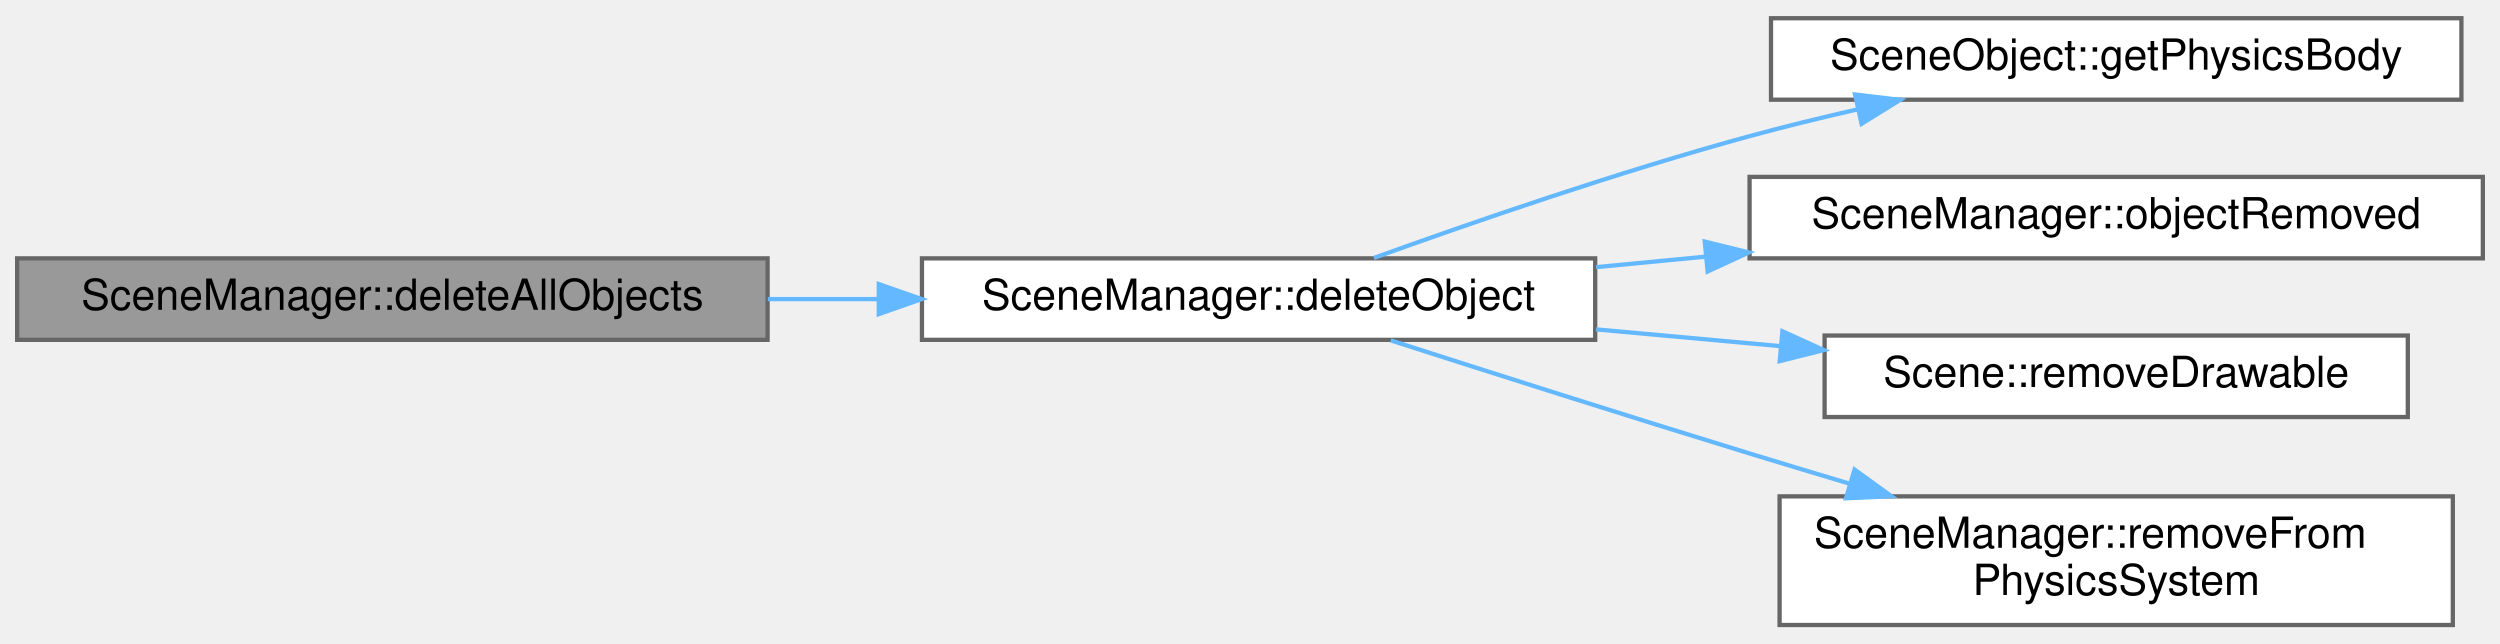
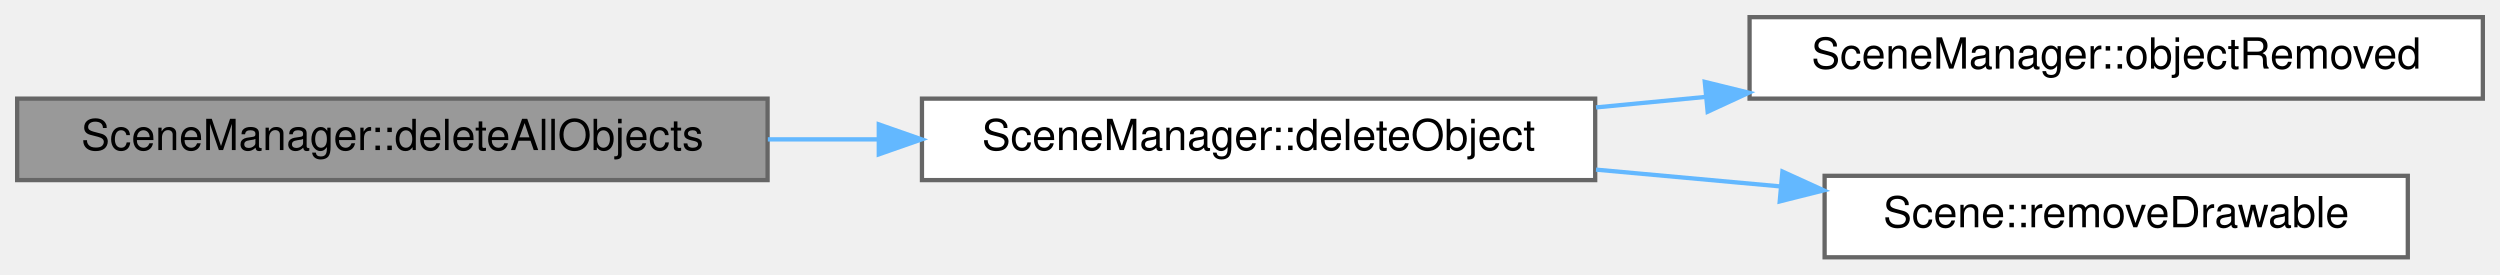
- <svg xmlns="http://www.w3.org/2000/svg" xmlns:xlink="http://www.w3.org/1999/xlink" width="583pt" height="150pt" viewBox="0.00 0.00 583.00 149.50">
-   <g id="graph0" class="graph" transform="scale(1 1) rotate(0) translate(4 145.5)">
+ <svg xmlns="http://www.w3.org/2000/svg" xmlns:xlink="http://www.w3.org/1999/xlink" width="583pt" height="64pt" viewBox="0.00 0.00 583.00 64.00">
+   <g id="graph0" class="graph" transform="scale(1 1) rotate(0) translate(4 60)">
    <g id="Node000001" class="node">
      <g id="a_Node000001">
        <a xlink:title=" ">
-           <polygon fill="#999999" stroke="#666666" points="175,-85.5 0,-85.5 0,-66.5 175,-66.5 175,-85.5" />
-           <text text-anchor="middle" x="87.5" y="-73.5" font-family="Helvetica,sans-Serif" font-size="10.00">SceneManager::deleteAllObjects</text>
+           <polygon fill="#999999" stroke="#666666" points="175,-37 0,-37 0,-18 175,-18 175,-37" />
+           <text text-anchor="middle" x="87.5" y="-25" font-family="Helvetica,sans-Serif" font-size="10.00">SceneManager::deleteAllObjects</text>
        </a>
      </g>
    </g>
    <g id="Node000002" class="node">
      <g id="a_Node000002">
        <a xlink:href="classSceneManager.html#a4543114007c5bb40ddab62cd9f2ac613" target="_top" xlink:title=" ">
-           <polygon fill="white" stroke="#666666" points="368,-85.5 211,-85.5 211,-66.5 368,-66.5 368,-85.5" />
-           <text text-anchor="middle" x="289.5" y="-73.5" font-family="Helvetica,sans-Serif" font-size="10.00">SceneManager::deleteObject</text>
+           <polygon fill="white" stroke="#666666" points="368,-37 211,-37 211,-18 368,-18 368,-37" />
+           <text text-anchor="middle" x="289.5" y="-25" font-family="Helvetica,sans-Serif" font-size="10.00">SceneManager::deleteObject</text>
        </a>
      </g>
    </g>
    <g id="edge1_Node000001_Node000002" class="edge">
      <g id="a_edge1_Node000001_Node000002">
        <a xlink:title=" ">
-           <path fill="none" stroke="#63b8ff" d="M175.06,-76C183.63,-76 192.34,-76 200.93,-76" />
-           <polygon fill="#63b8ff" stroke="#63b8ff" points="200.93,-79.5 210.93,-76 200.93,-72.5 200.93,-79.5" />
+           <path fill="none" stroke="#63b8ff" d="M175.06,-27.5C183.63,-27.5 192.34,-27.5 200.93,-27.5" />
+           <polygon fill="#63b8ff" stroke="#63b8ff" points="200.93,-31 210.93,-27.5 200.93,-24 200.93,-31" />
        </a>
      </g>
    </g>
    <g id="Node000003" class="node">
      <g id="a_Node000003">
-         <a xlink:href="classSceneObject.html#ab3595ced6ccce80d1e864bbf28e1988a" target="_top" xlink:title=" ">
-           <polygon fill="white" stroke="#666666" points="570,-141.5 409,-141.5 409,-122.5 570,-122.5 570,-141.5" />
-           <text text-anchor="middle" x="489.5" y="-129.5" font-family="Helvetica,sans-Serif" font-size="10.00">SceneObject::getPhysicsBody</text>
+         <a xlink:href="classSceneManager.html#a1ecbf10d22d2ff153407cd139bf89632" target="_top" xlink:title=" ">
+           <polygon fill="white" stroke="#666666" points="575,-56 404,-56 404,-37 575,-37 575,-56" />
+           <text text-anchor="middle" x="489.5" y="-44" font-family="Helvetica,sans-Serif" font-size="10.00">SceneManager::objectRemoved</text>
        </a>
      </g>
    </g>
    <g id="edge2_Node000002_Node000003" class="edge">
      <g id="a_edge2_Node000002_Node000003">
        <a xlink:title=" ">
-           <path fill="none" stroke="#63b8ff" d="M316.39,-85.6C339.23,-93.85 373.53,-105.68 404,-114 412.11,-116.21 420.72,-118.32 429.23,-120.26" />
-           <polygon fill="#63b8ff" stroke="#63b8ff" points="428.6,-123.71 439.12,-122.46 430.12,-116.88 428.6,-123.71" />
+           <path fill="none" stroke="#63b8ff" d="M368.19,-34.95C376.6,-35.76 385.22,-36.59 393.8,-37.41" />
+           <polygon fill="#63b8ff" stroke="#63b8ff" points="393.55,-40.91 403.84,-38.38 394.22,-33.94 393.55,-40.91" />
        </a>
      </g>
    </g>
    <g id="Node000004" class="node">
      <g id="a_Node000004">
-         <a xlink:href="classSceneManager.html#a1ecbf10d22d2ff153407cd139bf89632" target="_top" xlink:title=" ">
-           <polygon fill="white" stroke="#666666" points="575,-104.5 404,-104.5 404,-85.5 575,-85.5 575,-104.5" />
-           <text text-anchor="middle" x="489.5" y="-92.5" font-family="Helvetica,sans-Serif" font-size="10.00">SceneManager::objectRemoved</text>
+         <a xlink:href="classScene.html#a398bf0981ca0b3f5ade648b1d95513cc" target="_top" xlink:title=" ">
+           <polygon fill="white" stroke="#666666" points="557.5,-19 421.5,-19 421.5,0 557.5,0 557.5,-19" />
+           <text text-anchor="middle" x="489.5" y="-7" font-family="Helvetica,sans-Serif" font-size="10.00">Scene::removeDrawable</text>
        </a>
      </g>
    </g>
    <g id="edge3_Node000002_Node000004" class="edge">
      <g id="a_edge3_Node000002_Node000004">
        <a xlink:title=" ">
-           <path fill="none" stroke="#63b8ff" d="M368.19,-83.45C376.6,-84.26 385.22,-85.09 393.8,-85.91" />
-           <polygon fill="#63b8ff" stroke="#63b8ff" points="393.55,-89.41 403.84,-86.88 394.22,-82.44 393.55,-89.41" />
-         </a>
-       </g>
-     </g>
-     <g id="Node000005" class="node">
-       <g id="a_Node000005">
-         <a xlink:href="classScene.html#a398bf0981ca0b3f5ade648b1d95513cc" target="_top" xlink:title=" ">
-           <polygon fill="white" stroke="#666666" points="557.5,-67.5 421.5,-67.5 421.5,-48.5 557.5,-48.5 557.5,-67.5" />
-           <text text-anchor="middle" x="489.5" y="-55.5" font-family="Helvetica,sans-Serif" font-size="10.00">Scene::removeDrawable</text>
-         </a>
-       </g>
-     </g>
-     <g id="edge4_Node000002_Node000005" class="edge">
-       <g id="a_edge4_Node000002_Node000005">
-         <a xlink:title=" ">
-           <path fill="none" stroke="#63b8ff" d="M368.19,-68.94C382.31,-67.65 397.04,-66.31 411.15,-65.03" />
-           <polygon fill="#63b8ff" stroke="#63b8ff" points="411.66,-68.5 421.3,-64.11 411.03,-61.53 411.66,-68.5" />
-         </a>
-       </g>
-     </g>
-     <g id="Node000006" class="node">
-       <g id="a_Node000006">
-         <a xlink:href="classSceneManager.html#a950d9257e6d737616480fb2b3c00ce62" target="_top" xlink:title=" ">
-           <polygon fill="white" stroke="#666666" points="568,-30 411,-30 411,0 568,0 568,-30" />
-           <text text-anchor="start" x="419" y="-18" font-family="Helvetica,sans-Serif" font-size="10.00">SceneManager::removeFrom</text>
-           <text text-anchor="middle" x="489.5" y="-7" font-family="Helvetica,sans-Serif" font-size="10.00">PhysicsSystem</text>
-         </a>
-       </g>
-     </g>
-     <g id="edge5_Node000002_Node000006" class="edge">
-       <g id="a_edge5_Node000002_Node000006">
-         <a xlink:title=" ">
-           <path fill="none" stroke="#63b8ff" d="M320.32,-66.37C343.18,-59.02 375.54,-48.72 404,-40 411.51,-37.7 419.4,-35.32 427.23,-32.98" />
-           <polygon fill="#63b8ff" stroke="#63b8ff" points="428.48,-36.25 437.06,-30.04 426.48,-29.55 428.48,-36.25" />
+           <path fill="none" stroke="#63b8ff" d="M368.19,-20.44C382.31,-19.15 397.04,-17.81 411.15,-16.53" />
+           <polygon fill="#63b8ff" stroke="#63b8ff" points="411.66,-20 421.3,-15.61 411.03,-13.03 411.66,-20" />
        </a>
      </g>
    </g>
  </g>
</svg>
